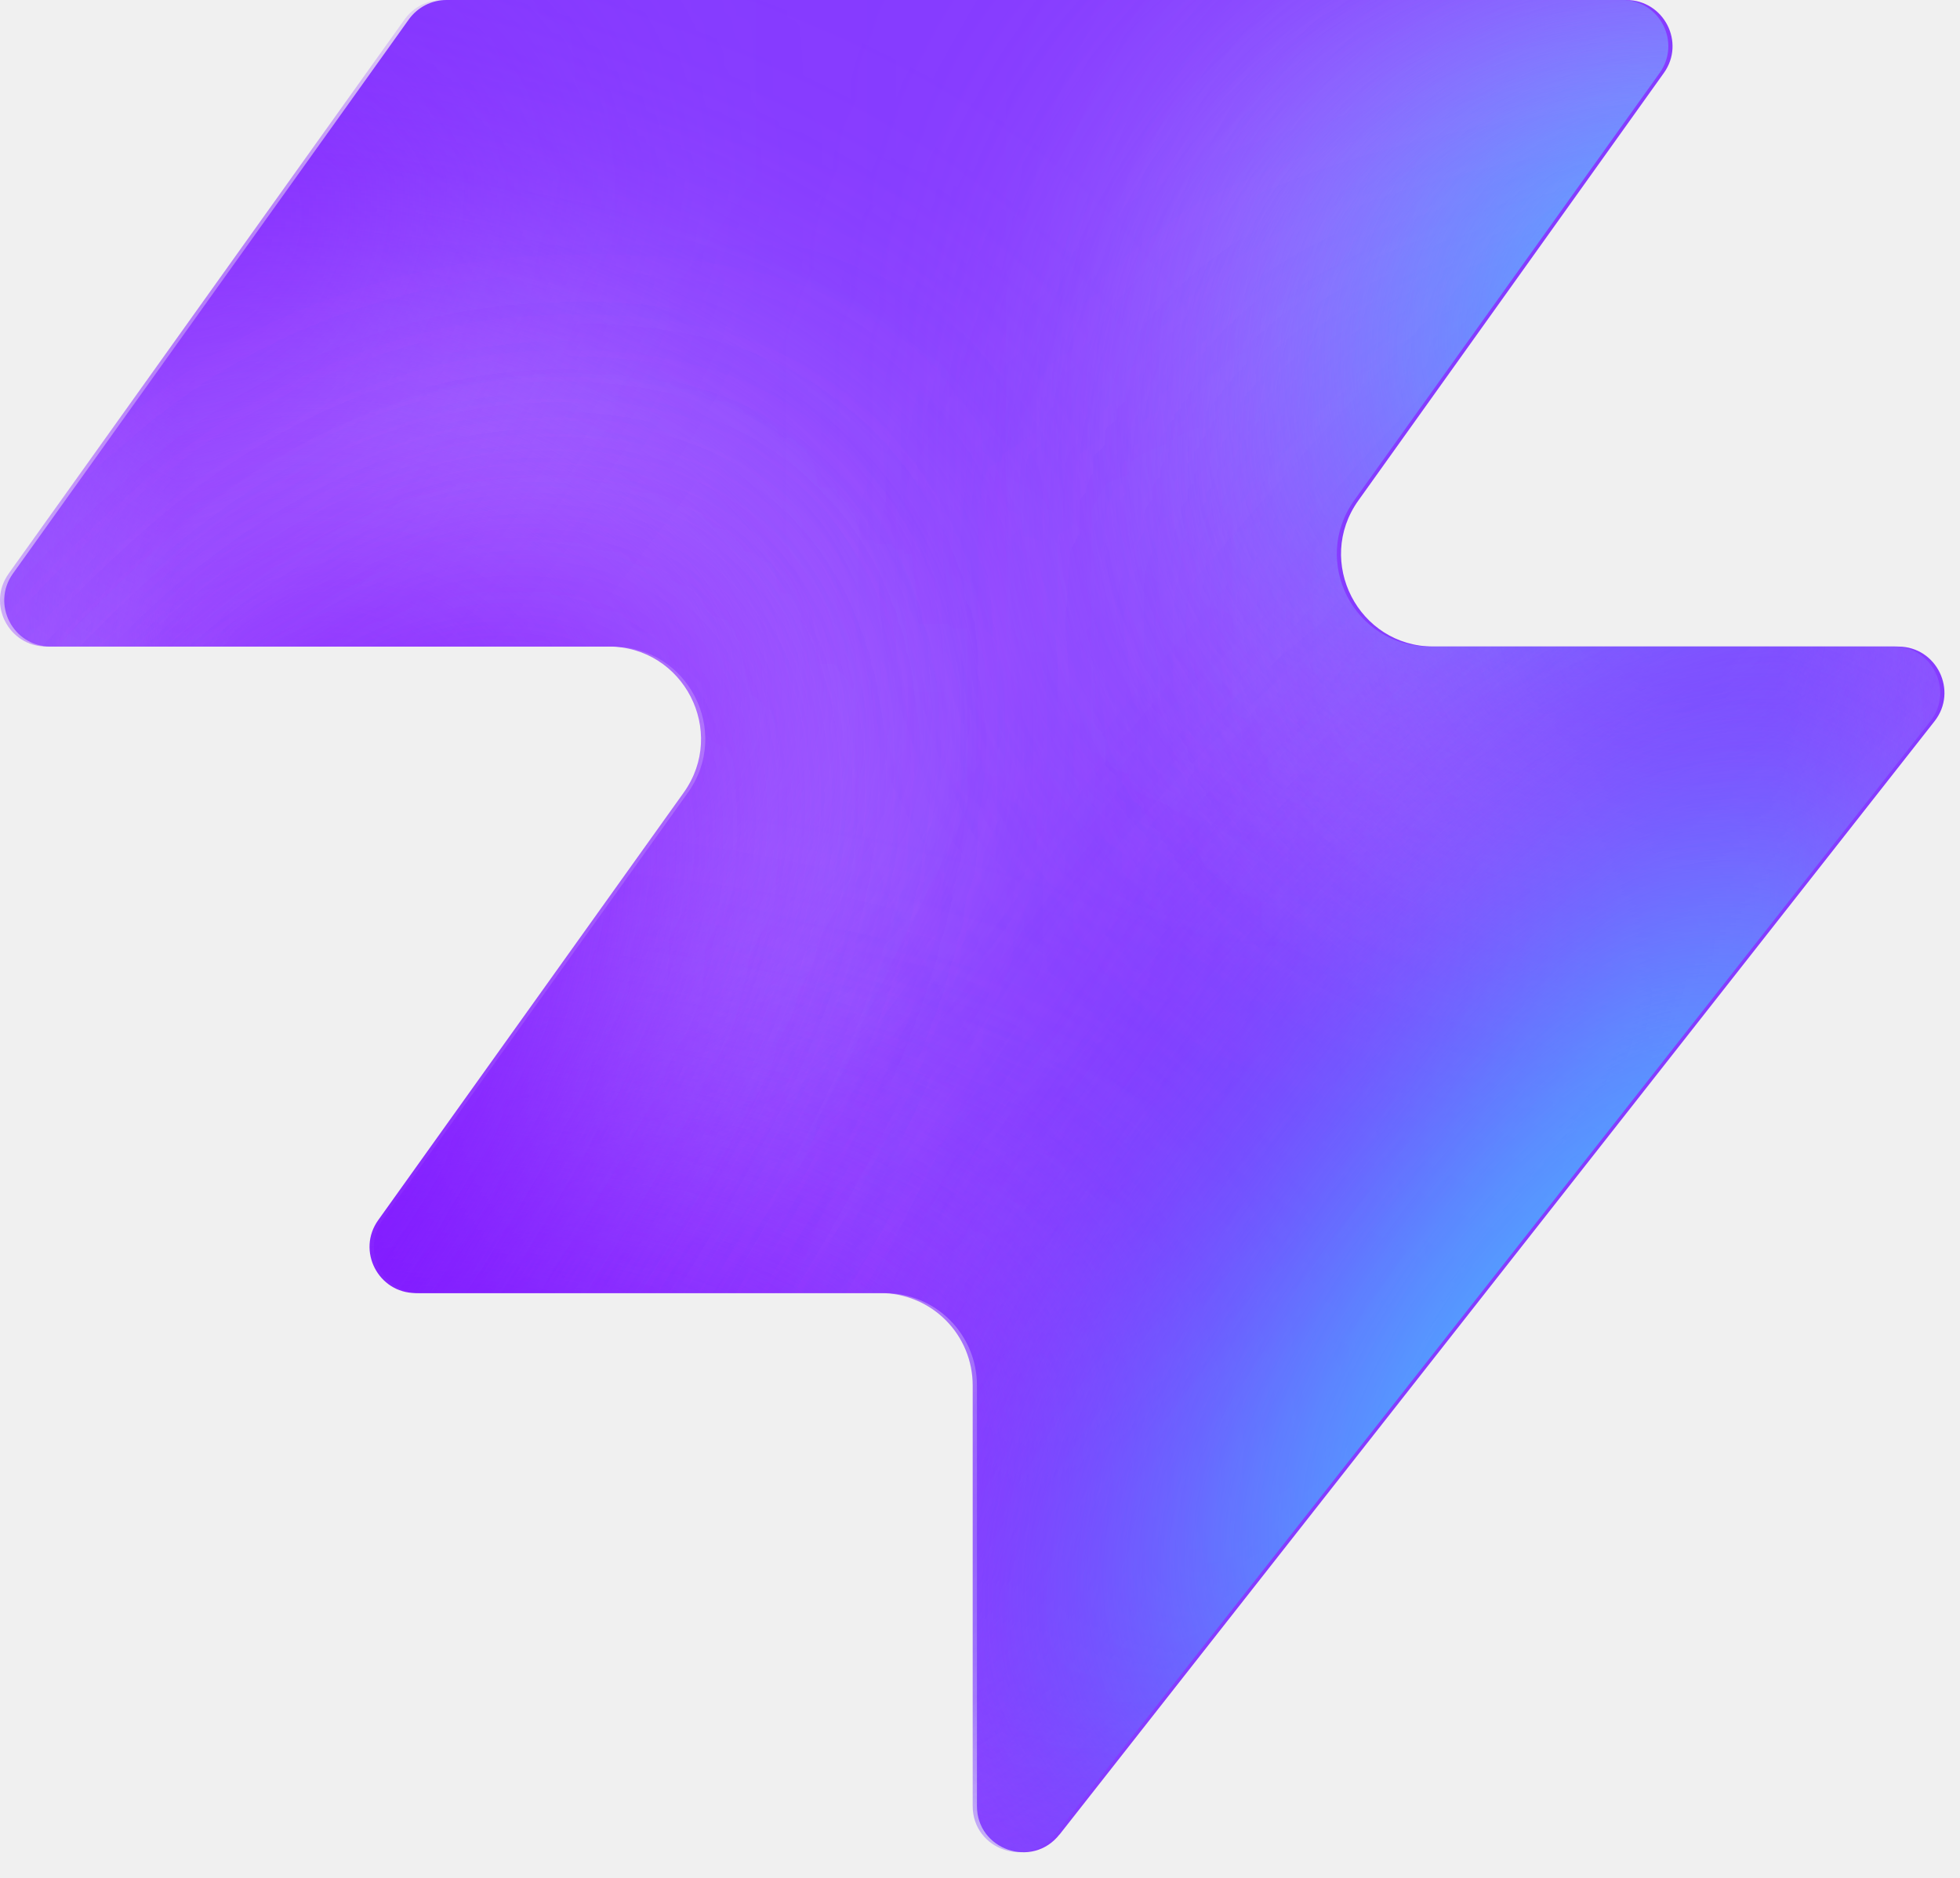
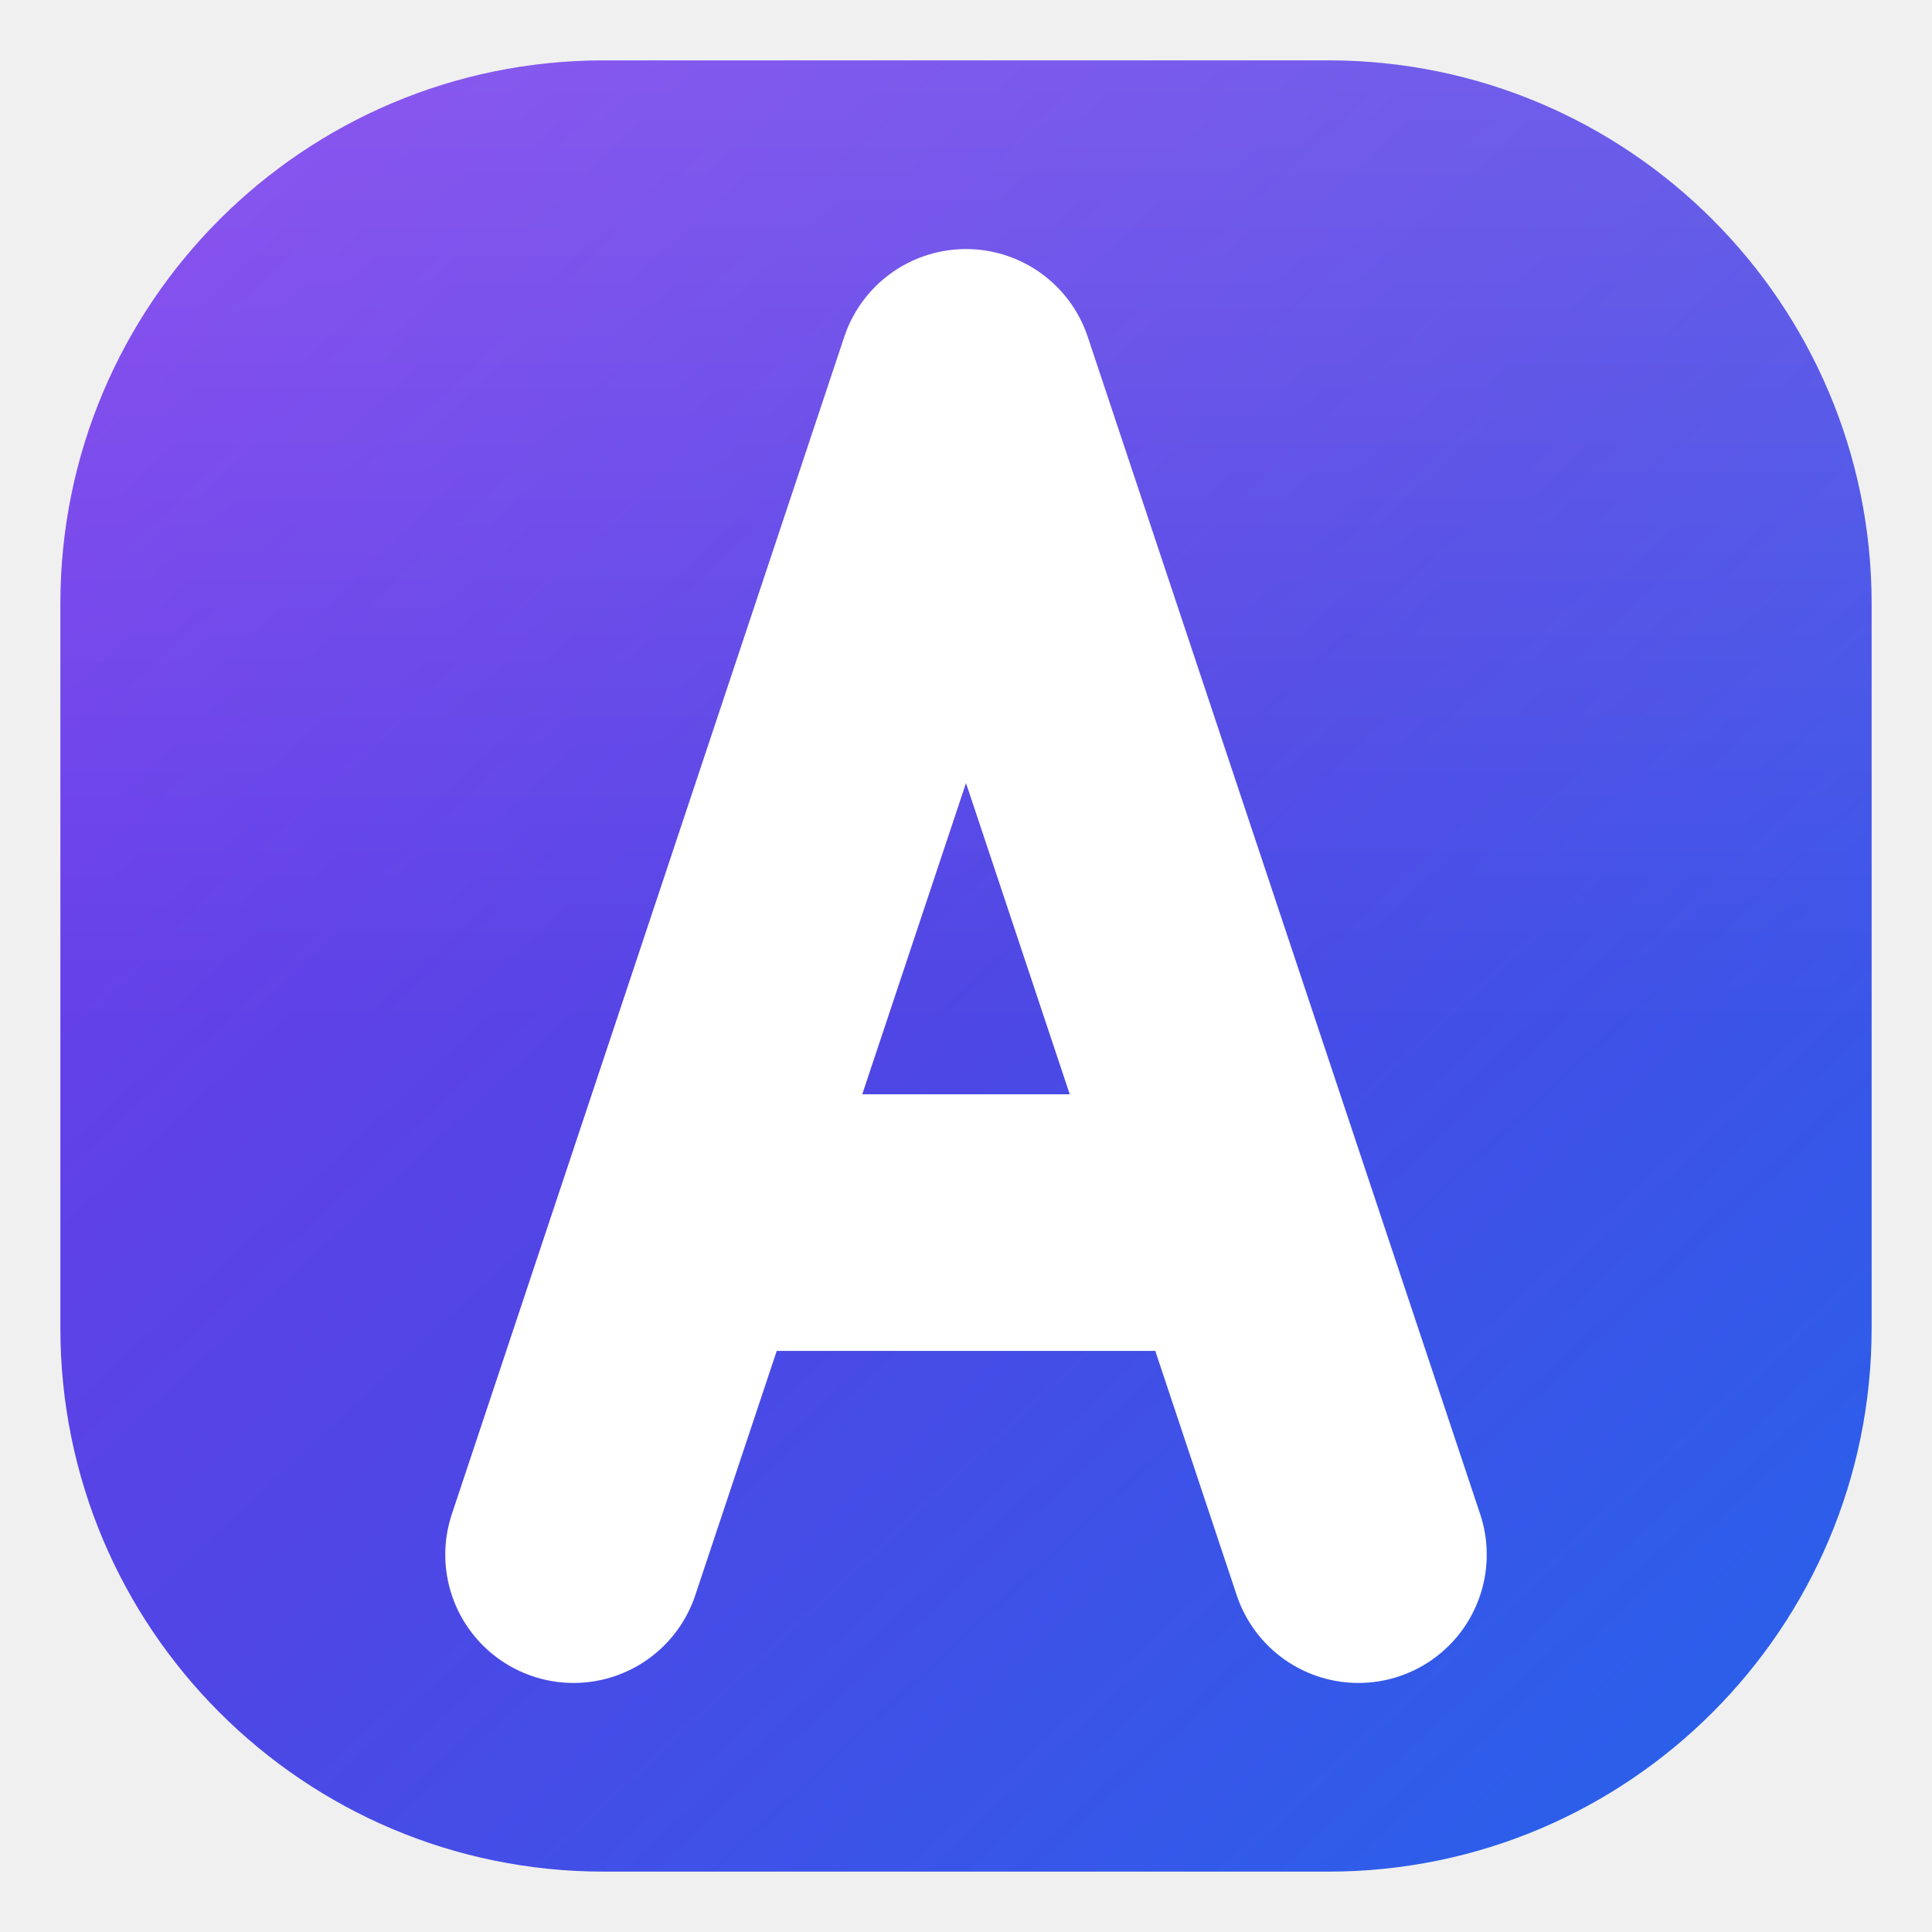
- <svg xmlns="http://www.w3.org/2000/svg" width="48" height="46" fill="none" viewBox="0 0 48 46">
-   <path fill="#863bff" d="M25.946 44.938c-.664.845-2.021.375-2.021-.698V33.937a2.26 2.26 0 0 0-2.262-2.262H10.287c-.92 0-1.456-1.04-.92-1.788l7.48-10.471c1.07-1.497 0-3.578-1.842-3.578H1.237c-.92 0-1.456-1.04-.92-1.788L10.013.474c.214-.297.556-.474.92-.474h28.894c.92 0 1.456 1.04.92 1.788l-7.48 10.471c-1.07 1.498 0 3.579 1.842 3.579h11.377c.943 0 1.473 1.088.89 1.83L25.947 44.94z" style="fill:#863bff;fill:color(display-p3 .525 .23 1);fill-opacity:1" />
-   <mask id="a" width="48" height="46" x="0" y="0" maskUnits="userSpaceOnUse" style="mask-type:alpha">
-     <path fill="#000" d="M25.842 44.938c-.664.844-2.021.375-2.021-.698V33.937a2.26 2.26 0 0 0-2.262-2.262H10.183c-.92 0-1.456-1.04-.92-1.788l7.48-10.471c1.07-1.498 0-3.579-1.842-3.579H1.133c-.92 0-1.456-1.04-.92-1.787L9.91.473c.214-.297.556-.474.92-.474h28.894c.92 0 1.456 1.04.92 1.788l-7.48 10.471c-1.07 1.498 0 3.578 1.842 3.578h11.377c.943 0 1.473 1.088.89 1.832L25.843 44.94z" style="fill:#000;fill-opacity:1" />
-   </mask>
-   <g mask="url(#a)">
-     <g filter="url(#b)">
-       <ellipse cx="5.508" cy="14.704" fill="#ede6ff" rx="5.508" ry="14.704" style="fill:#ede6ff;fill:color(display-p3 .927 .903 1);fill-opacity:1" transform="matrix(.00324 1 1 -.00324 -4.47 31.516)" />
-     </g>
-     <g filter="url(#c)">
-       <ellipse cx="10.399" cy="29.851" fill="#ede6ff" rx="10.399" ry="29.851" style="fill:#ede6ff;fill:color(display-p3 .927 .903 1);fill-opacity:1" transform="matrix(.00324 1 1 -.00324 -39.328 7.883)" />
-     </g>
-     <g filter="url(#d)">
-       <ellipse cx="5.508" cy="30.487" fill="#7e14ff" rx="5.508" ry="30.487" style="fill:#7e14ff;fill:color(display-p3 .492 .077 1);fill-opacity:1" transform="rotate(89.814 -25.913 -14.639)scale(1 -1)" />
-     </g>
-     <g filter="url(#e)">
-       <ellipse cx="5.508" cy="30.599" fill="#7e14ff" rx="5.508" ry="30.599" style="fill:#7e14ff;fill:color(display-p3 .492 .077 1);fill-opacity:1" transform="rotate(89.814 -32.644 -3.334)scale(1 -1)" />
-     </g>
-     <g filter="url(#f)">
-       <ellipse cx="5.508" cy="30.599" fill="#7e14ff" rx="5.508" ry="30.599" style="fill:#7e14ff;fill:color(display-p3 .492 .077 1);fill-opacity:1" transform="matrix(.00324 1 1 -.00324 -34.34 30.47)" />
-     </g>
-     <g filter="url(#g)">
-       <ellipse cx="14.072" cy="22.078" fill="#ede6ff" rx="14.072" ry="22.078" style="fill:#ede6ff;fill:color(display-p3 .927 .903 1);fill-opacity:1" transform="rotate(93.35 24.506 48.493)scale(-1 1)" />
-     </g>
-     <g filter="url(#h)">
-       <ellipse cx="3.47" cy="21.501" fill="#7e14ff" rx="3.47" ry="21.501" style="fill:#7e14ff;fill:color(display-p3 .492 .077 1);fill-opacity:1" transform="rotate(89.009 28.708 47.59)scale(-1 1)" />
-     </g>
-     <g filter="url(#i)">
-       <ellipse cx="3.47" cy="21.501" fill="#7e14ff" rx="3.47" ry="21.501" style="fill:#7e14ff;fill:color(display-p3 .492 .077 1);fill-opacity:1" transform="rotate(89.009 28.708 47.59)scale(-1 1)" />
-     </g>
-     <g filter="url(#j)">
-       <ellipse cx=".387" cy="8.972" fill="#7e14ff" rx="4.407" ry="29.108" style="fill:#7e14ff;fill:color(display-p3 .492 .077 1);fill-opacity:1" transform="rotate(39.51 .387 8.972)" />
-     </g>
-     <g filter="url(#k)">
-       <ellipse cx="47.523" cy="-6.092" fill="#7e14ff" rx="4.407" ry="29.108" style="fill:#7e14ff;fill:color(display-p3 .492 .077 1);fill-opacity:1" transform="rotate(37.892 47.523 -6.092)" />
-     </g>
-     <g filter="url(#l)">
-       <ellipse cx="41.412" cy="6.333" fill="#47bfff" rx="5.971" ry="9.665" style="fill:#47bfff;fill:color(display-p3 .28 .748 1);fill-opacity:1" transform="rotate(37.892 41.412 6.333)" />
-     </g>
-     <g filter="url(#m)">
-       <ellipse cx="-1.879" cy="38.332" fill="#7e14ff" rx="4.407" ry="29.108" style="fill:#7e14ff;fill:color(display-p3 .492 .077 1);fill-opacity:1" transform="rotate(37.892 -1.88 38.332)" />
-     </g>
-     <g filter="url(#n)">
-       <ellipse cx="-1.879" cy="38.332" fill="#7e14ff" rx="4.407" ry="29.108" style="fill:#7e14ff;fill:color(display-p3 .492 .077 1);fill-opacity:1" transform="rotate(37.892 -1.88 38.332)" />
-     </g>
-     <g filter="url(#o)">
-       <ellipse cx="35.651" cy="29.907" fill="#7e14ff" rx="4.407" ry="29.108" style="fill:#7e14ff;fill:color(display-p3 .492 .077 1);fill-opacity:1" transform="rotate(37.892 35.651 29.907)" />
-     </g>
-     <g filter="url(#p)">
-       <ellipse cx="38.418" cy="32.4" fill="#47bfff" rx="5.971" ry="15.297" style="fill:#47bfff;fill:color(display-p3 .28 .748 1);fill-opacity:1" transform="rotate(37.892 38.418 32.4)" />
-     </g>
+ <svg xmlns="http://www.w3.org/2000/svg" viewBox="0 0 64 64" width="64" height="64" role="img" aria-label="Alif Fikri">
+   <defs>
+     <linearGradient id="markTile" x1="4" y1="2" x2="60" y2="62" gradientUnits="userSpaceOnUse">
+       <stop offset="0" stop-color="#7c3aed" />
+       <stop offset="0.5" stop-color="#4f46e5" />
+       <stop offset="1" stop-color="#2563eb" />
+     </linearGradient>
+     <linearGradient id="markSheen" x1="32" y1="2" x2="32" y2="34" gradientUnits="userSpaceOnUse">
+       <stop offset="0" stop-color="#ffffff" stop-opacity="0.14" />
+       <stop offset="1" stop-color="#ffffff" stop-opacity="0" />
+     </linearGradient>
+   </defs>
+   <rect x="2" y="2" width="60" height="60" rx="18" fill="url(#markTile)" />
+   <rect x="2" y="2" width="60" height="60" rx="18" fill="url(#markSheen)" />
+   <g fill="none" stroke="#ffffff" stroke-width="8.5" stroke-linecap="round" stroke-linejoin="round">
+     <path d="M19 51.5 32 12.5l13 39" />
+     <path d="M24.7 40.5h14.6" />
  </g>
-   <defs>
-     <filter id="b" width="60.045" height="41.654" x="-19.77" y="16.149" color-interpolation-filters="sRGB" filterUnits="userSpaceOnUse">
-       <feFlood flood-opacity="0" result="BackgroundImageFix" />
-       <feBlend in="SourceGraphic" in2="BackgroundImageFix" result="shape" />
-       <feGaussianBlur result="effect1_foregroundBlur_2002_17158" stdDeviation="7.659" />
-     </filter>
-     <filter id="c" width="90.34" height="51.437" x="-54.613" y="-7.533" color-interpolation-filters="sRGB" filterUnits="userSpaceOnUse">
-       <feFlood flood-opacity="0" result="BackgroundImageFix" />
-       <feBlend in="SourceGraphic" in2="BackgroundImageFix" result="shape" />
-       <feGaussianBlur result="effect1_foregroundBlur_2002_17158" stdDeviation="7.659" />
-     </filter>
-     <filter id="d" width="79.355" height="29.4" x="-49.64" y="2.03" color-interpolation-filters="sRGB" filterUnits="userSpaceOnUse">
-       <feFlood flood-opacity="0" result="BackgroundImageFix" />
-       <feBlend in="SourceGraphic" in2="BackgroundImageFix" result="shape" />
-       <feGaussianBlur result="effect1_foregroundBlur_2002_17158" stdDeviation="4.596" />
-     </filter>
-     <filter id="e" width="79.579" height="29.4" x="-45.045" y="20.029" color-interpolation-filters="sRGB" filterUnits="userSpaceOnUse">
-       <feFlood flood-opacity="0" result="BackgroundImageFix" />
-       <feBlend in="SourceGraphic" in2="BackgroundImageFix" result="shape" />
-       <feGaussianBlur result="effect1_foregroundBlur_2002_17158" stdDeviation="4.596" />
-     </filter>
-     <filter id="f" width="79.579" height="29.4" x="-43.513" y="21.178" color-interpolation-filters="sRGB" filterUnits="userSpaceOnUse">
-       <feFlood flood-opacity="0" result="BackgroundImageFix" />
-       <feBlend in="SourceGraphic" in2="BackgroundImageFix" result="shape" />
-       <feGaussianBlur result="effect1_foregroundBlur_2002_17158" stdDeviation="4.596" />
-     </filter>
-     <filter id="g" width="74.749" height="58.852" x="15.756" y="-17.901" color-interpolation-filters="sRGB" filterUnits="userSpaceOnUse">
-       <feFlood flood-opacity="0" result="BackgroundImageFix" />
-       <feBlend in="SourceGraphic" in2="BackgroundImageFix" result="shape" />
-       <feGaussianBlur result="effect1_foregroundBlur_2002_17158" stdDeviation="7.659" />
-     </filter>
-     <filter id="h" width="61.377" height="25.362" x="23.548" y="2.284" color-interpolation-filters="sRGB" filterUnits="userSpaceOnUse">
-       <feFlood flood-opacity="0" result="BackgroundImageFix" />
-       <feBlend in="SourceGraphic" in2="BackgroundImageFix" result="shape" />
-       <feGaussianBlur result="effect1_foregroundBlur_2002_17158" stdDeviation="4.596" />
-     </filter>
-     <filter id="i" width="61.377" height="25.362" x="23.548" y="2.284" color-interpolation-filters="sRGB" filterUnits="userSpaceOnUse">
-       <feFlood flood-opacity="0" result="BackgroundImageFix" />
-       <feBlend in="SourceGraphic" in2="BackgroundImageFix" result="shape" />
-       <feGaussianBlur result="effect1_foregroundBlur_2002_17158" stdDeviation="4.596" />
-     </filter>
-     <filter id="j" width="56.045" height="63.649" x="-27.636" y="-22.853" color-interpolation-filters="sRGB" filterUnits="userSpaceOnUse">
-       <feFlood flood-opacity="0" result="BackgroundImageFix" />
-       <feBlend in="SourceGraphic" in2="BackgroundImageFix" result="shape" />
-       <feGaussianBlur result="effect1_foregroundBlur_2002_17158" stdDeviation="4.596" />
-     </filter>
-     <filter id="k" width="54.814" height="64.646" x="20.116" y="-38.415" color-interpolation-filters="sRGB" filterUnits="userSpaceOnUse">
-       <feFlood flood-opacity="0" result="BackgroundImageFix" />
-       <feBlend in="SourceGraphic" in2="BackgroundImageFix" result="shape" />
-       <feGaussianBlur result="effect1_foregroundBlur_2002_17158" stdDeviation="4.596" />
-     </filter>
-     <filter id="l" width="33.541" height="35.313" x="24.641" y="-11.323" color-interpolation-filters="sRGB" filterUnits="userSpaceOnUse">
-       <feFlood flood-opacity="0" result="BackgroundImageFix" />
-       <feBlend in="SourceGraphic" in2="BackgroundImageFix" result="shape" />
-       <feGaussianBlur result="effect1_foregroundBlur_2002_17158" stdDeviation="4.596" />
-     </filter>
-     <filter id="m" width="54.814" height="64.646" x="-29.286" y="6.009" color-interpolation-filters="sRGB" filterUnits="userSpaceOnUse">
-       <feFlood flood-opacity="0" result="BackgroundImageFix" />
-       <feBlend in="SourceGraphic" in2="BackgroundImageFix" result="shape" />
-       <feGaussianBlur result="effect1_foregroundBlur_2002_17158" stdDeviation="4.596" />
-     </filter>
-     <filter id="n" width="54.814" height="64.646" x="-29.286" y="6.009" color-interpolation-filters="sRGB" filterUnits="userSpaceOnUse">
-       <feFlood flood-opacity="0" result="BackgroundImageFix" />
-       <feBlend in="SourceGraphic" in2="BackgroundImageFix" result="shape" />
-       <feGaussianBlur result="effect1_foregroundBlur_2002_17158" stdDeviation="4.596" />
-     </filter>
-     <filter id="o" width="54.814" height="64.646" x="8.244" y="-2.416" color-interpolation-filters="sRGB" filterUnits="userSpaceOnUse">
-       <feFlood flood-opacity="0" result="BackgroundImageFix" />
-       <feBlend in="SourceGraphic" in2="BackgroundImageFix" result="shape" />
-       <feGaussianBlur result="effect1_foregroundBlur_2002_17158" stdDeviation="4.596" />
-     </filter>
-     <filter id="p" width="39.409" height="43.623" x="18.713" y="10.588" color-interpolation-filters="sRGB" filterUnits="userSpaceOnUse">
-       <feFlood flood-opacity="0" result="BackgroundImageFix" />
-       <feBlend in="SourceGraphic" in2="BackgroundImageFix" result="shape" />
-       <feGaussianBlur result="effect1_foregroundBlur_2002_17158" stdDeviation="4.596" />
-     </filter>
-   </defs>
</svg>
